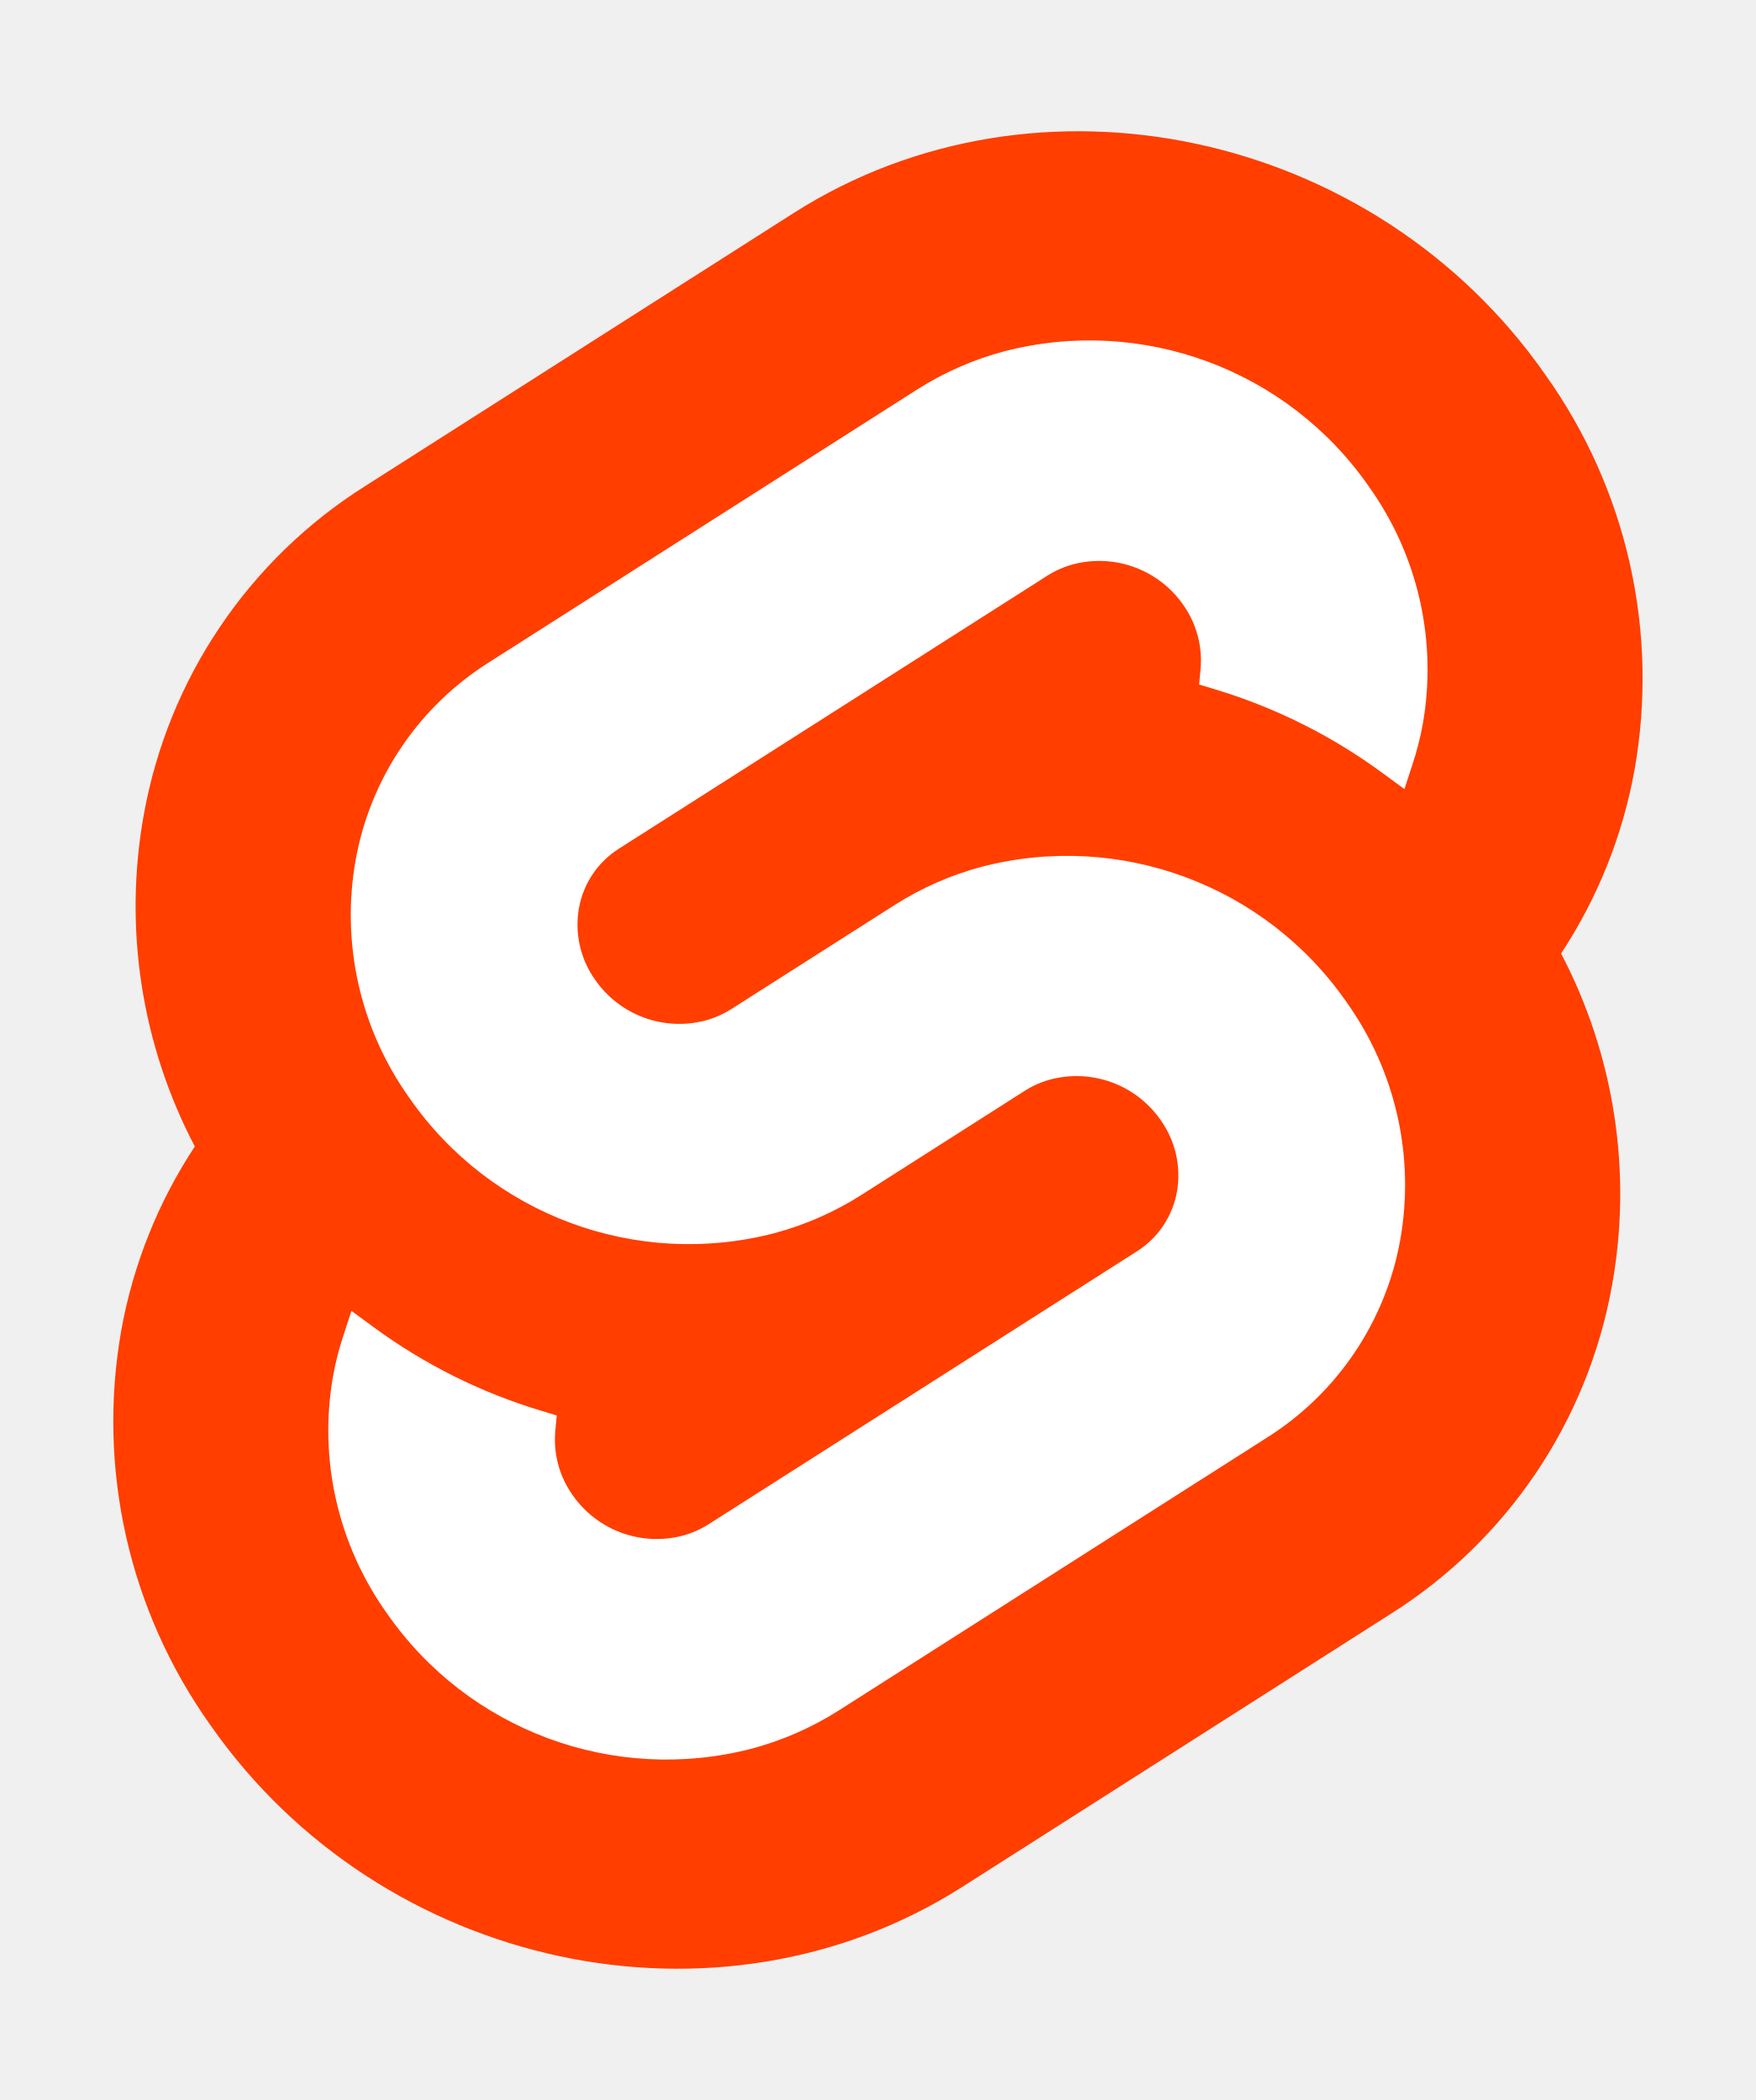
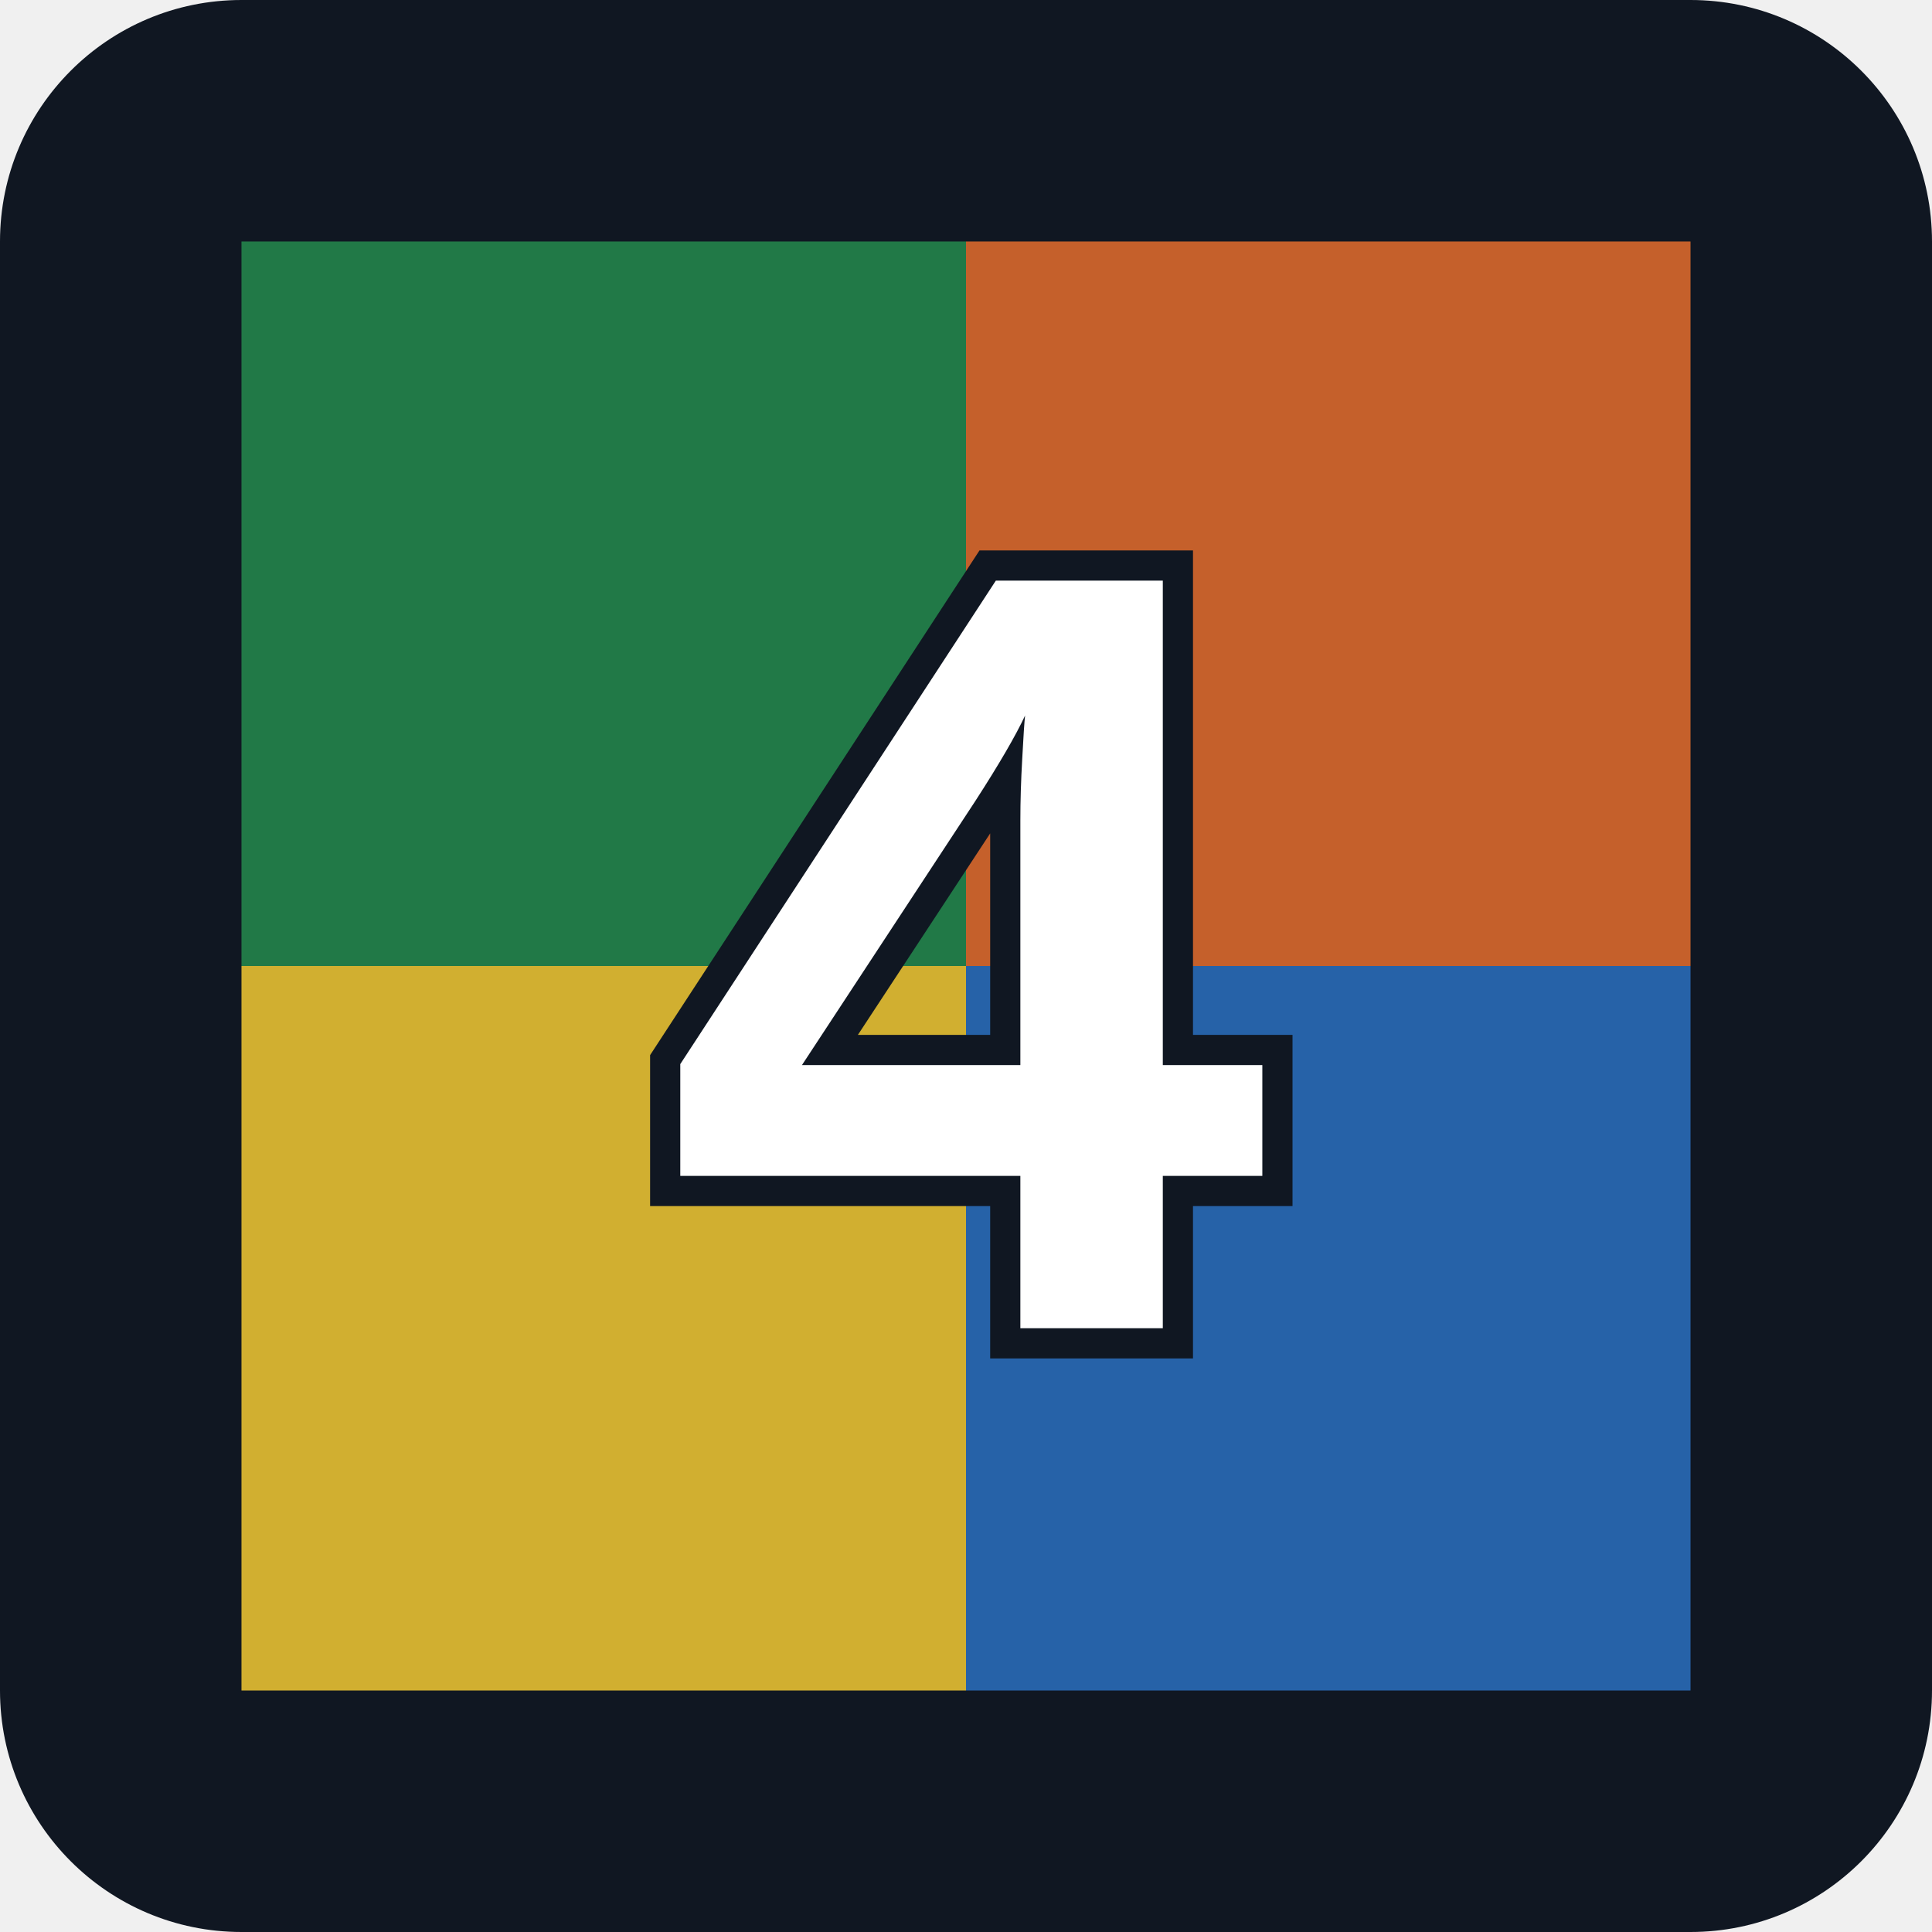
- <svg xmlns="http://www.w3.org/2000/svg" width="107" height="128" viewBox="0 0 107 128">
-   <path d="M94.157 22.819c-10.4-14.885-30.94-19.297-45.792-9.835L22.282 29.608A29.92 29.92 0 0 0 8.764 49.65a31.5 31.5 0 0 0 3.108 20.231 30 30 0 0 0-4.477 11.183 31.9 31.9 0 0 0 5.448 24.116c10.402 14.887 30.942 19.297 45.791 9.835l26.083-16.624A29.92 29.92 0 0 0 98.235 78.35a31.53 31.53 0 0 0-3.105-20.232 30 30 0 0 0 4.474-11.182 31.88 31.88 0 0 0-5.447-24.116" style="fill:#ff3e00" />
-   <path d="M45.817 106.582a20.72 20.72 0 0 1-22.237-8.243 19.17 19.17 0 0 1-3.277-14.503 18 18 0 0 1 .624-2.435l.49-1.498 1.337.981a33.6 33.6 0 0 0 10.203 5.098l.97.294-.09.968a5.85 5.85 0 0 0 1.052 3.878 6.24 6.24 0 0 0 6.695 2.485 5.8 5.8 0 0 0 1.603-.704L69.27 76.28a5.43 5.43 0 0 0 2.45-3.631 5.8 5.8 0 0 0-.987-4.371 6.24 6.24 0 0 0-6.698-2.487 5.7 5.7 0 0 0-1.6.704l-9.953 6.345a19 19 0 0 1-5.296 2.326 20.72 20.72 0 0 1-22.237-8.243 19.17 19.17 0 0 1-3.277-14.502 17.99 17.99 0 0 1 8.13-12.052l26.081-16.623a19 19 0 0 1 5.3-2.329 20.72 20.72 0 0 1 22.237 8.243 19.17 19.17 0 0 1 3.277 14.503 18 18 0 0 1-.624 2.435l-.49 1.498-1.337-.98a33.6 33.6 0 0 0-10.203-5.1l-.97-.294.09-.968a5.86 5.86 0 0 0-1.052-3.878 6.24 6.24 0 0 0-6.696-2.485 5.8 5.8 0 0 0-1.602.704L37.73 51.72a5.42 5.42 0 0 0-2.449 3.63 5.79 5.79 0 0 0 .986 4.372 6.24 6.24 0 0 0 6.698 2.486 5.8 5.8 0 0 0 1.602-.704l9.952-6.342a19 19 0 0 1 5.295-2.328 20.72 20.72 0 0 1 22.237 8.242 19.17 19.17 0 0 1 3.277 14.503 18 18 0 0 1-8.13 12.053l-26.081 16.622a19 19 0 0 1-5.3 2.328" style="fill:#fff" />
+ <svg xmlns="http://www.w3.org/2000/svg" viewBox="0 0 64 64">
+   <rect width="64" height="64" rx="8" fill="#101722" />
+   <path d="M8 8h24v24H8z" fill="#23824b" />
+   <path d="M32 8h24v24H32z" fill="#d5672c" />
+   <path d="M8 32h24v24H8z" fill="#e2bd32" />
+   <path d="M32 32h24v24H32z" fill="#2869b4" />
+   <path d="M8 8h48v48H8z" fill="#101722" fill-opacity=".08" />
+   <text x="32" y="44" fill="#fff" font-family="Arial, sans-serif" font-size="36" font-weight="800" text-anchor="middle" stroke="#101722" stroke-width="2" paint-order="stroke">4</text>
</svg>
